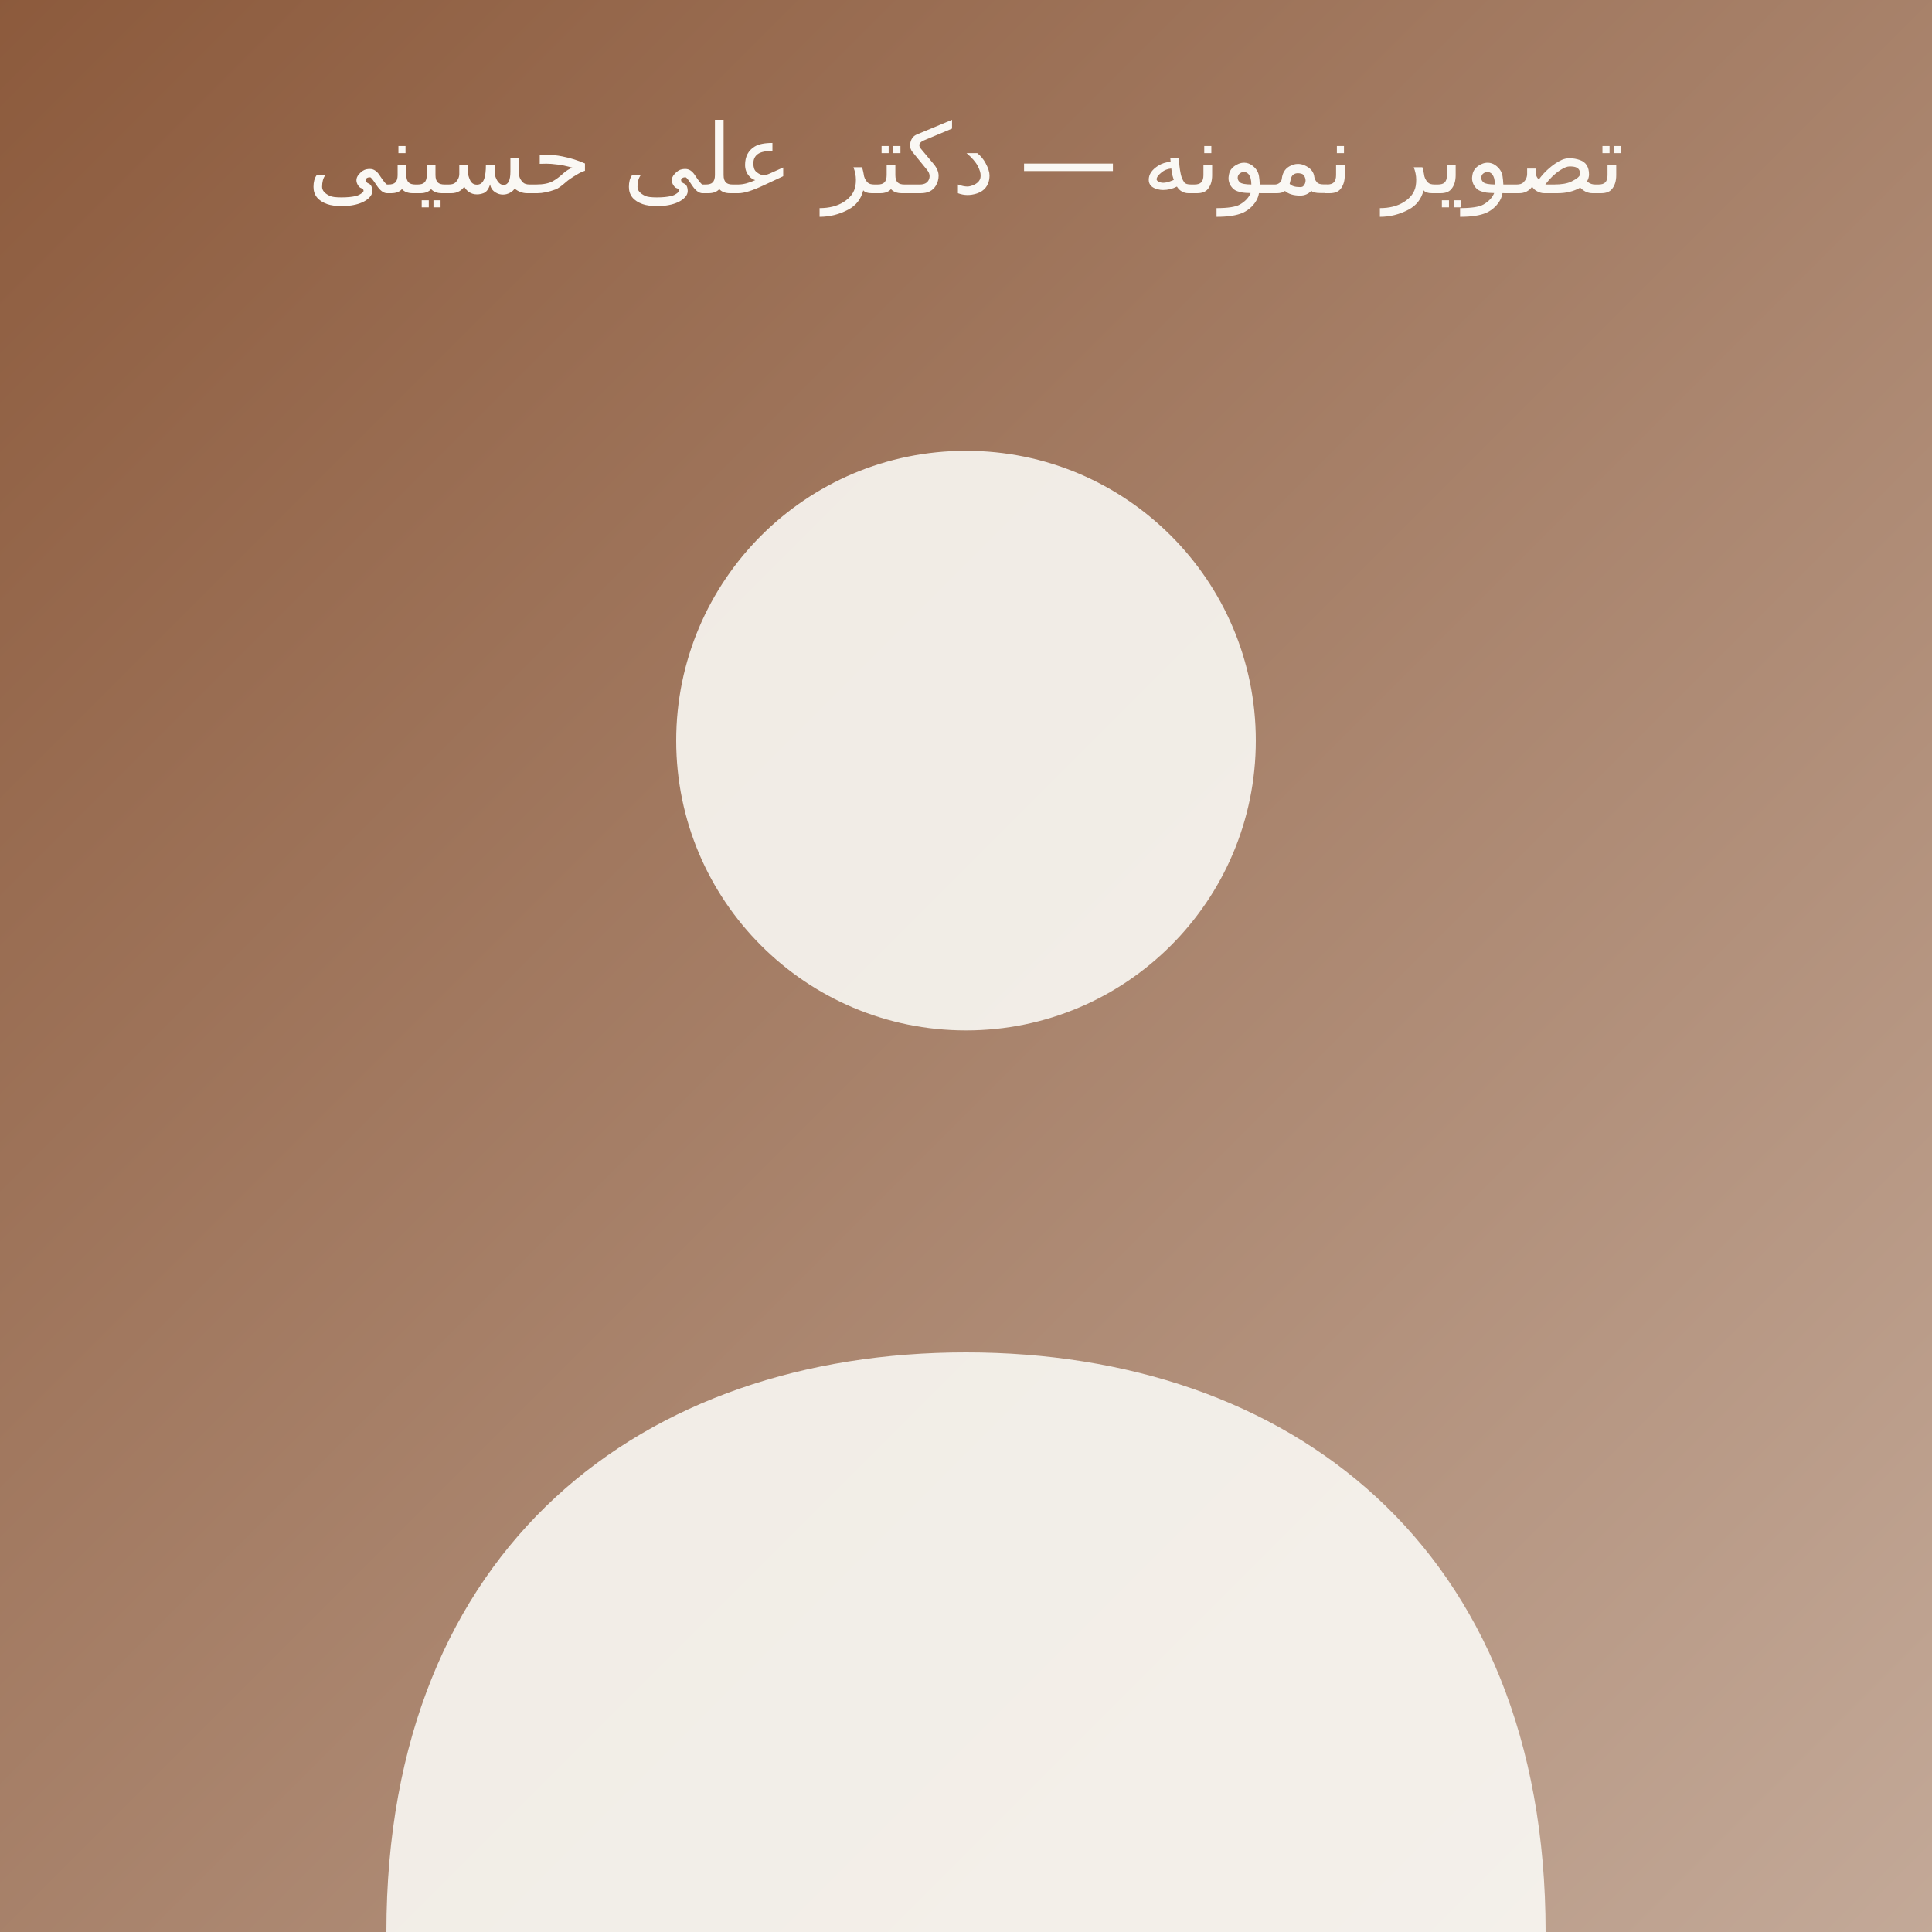
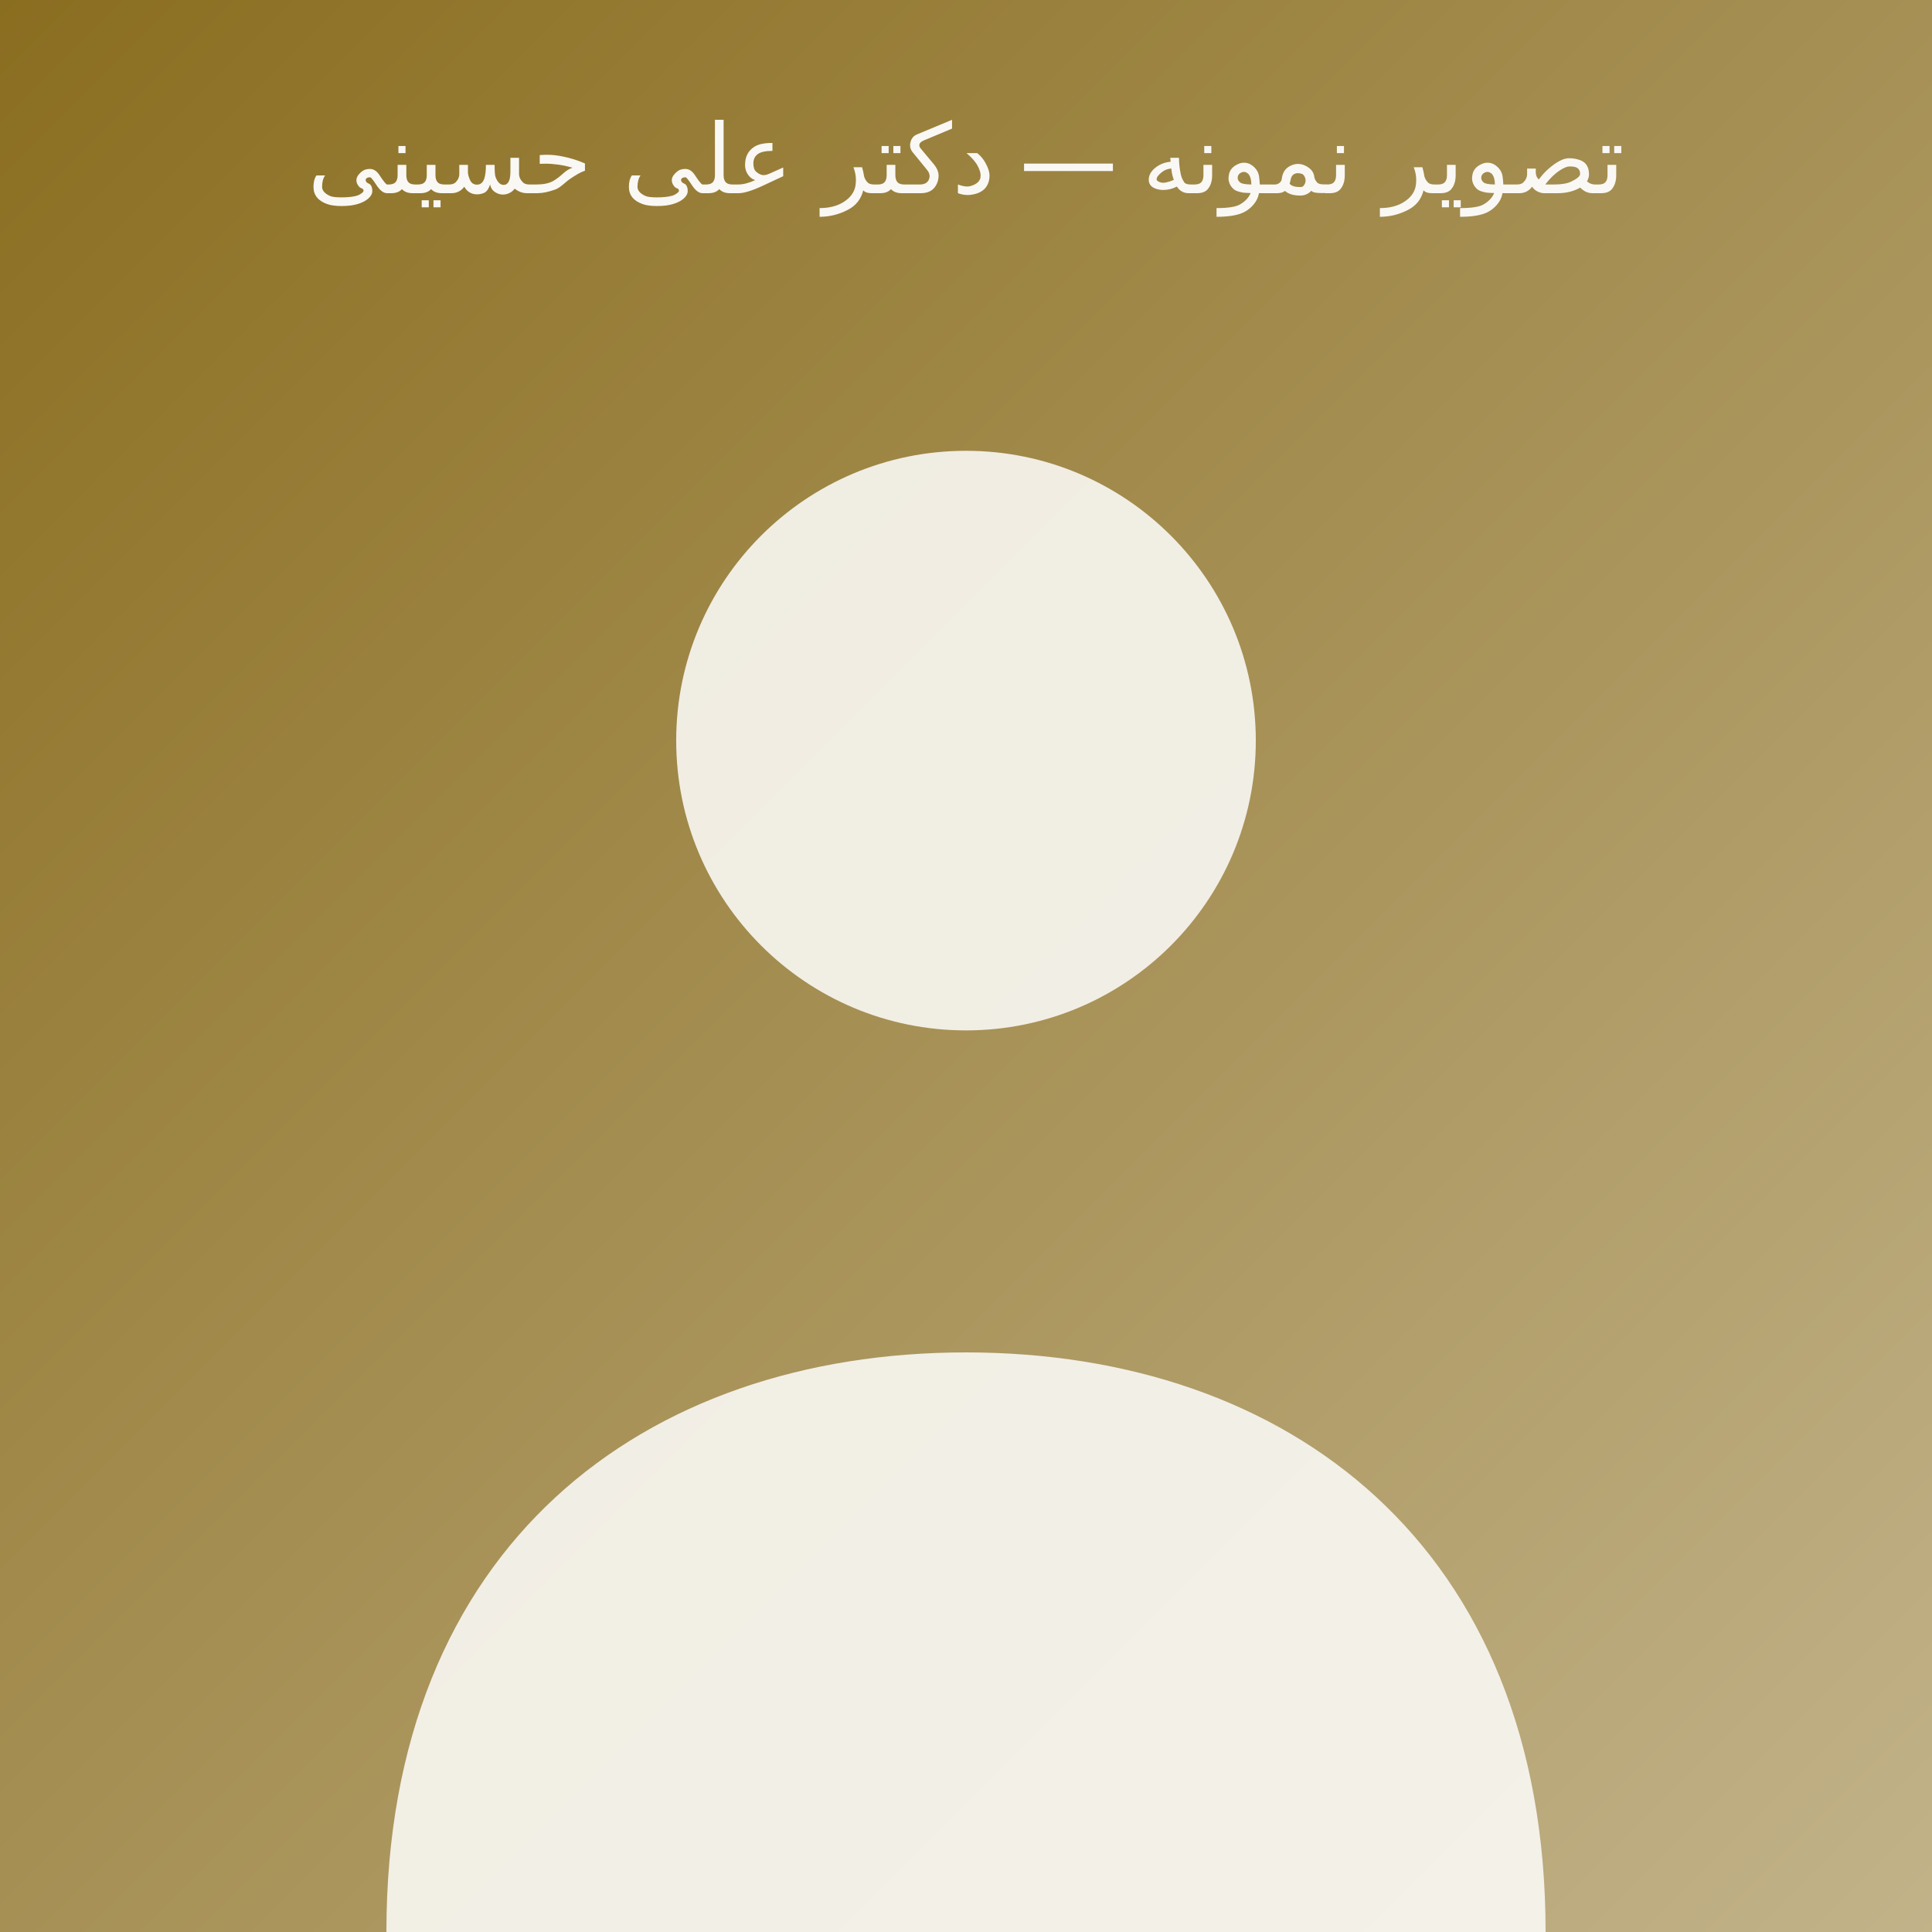
<svg xmlns="http://www.w3.org/2000/svg" viewBox="0 0 600 600" width="600" height="600" role="img" aria-label="تصویر نمونه درمانگر">
  <defs>
    <linearGradient id="g" x1="0" y1="0" x2="1" y2="1">
-       <stop offset="0" stop-color="#8c5a3c" />
-       <stop offset="1" stop-color="#c3a998" />
+       <stop offset="0" stop-color="#8a6d1f" />
+       <stop offset="1" stop-color="#c2b38a" />
    </linearGradient>
  </defs>
  <rect width="600" height="600" fill="url(#g)" />
  <circle cx="300" cy="230" r="90" fill="#faf8f4" opacity="0.9" />
  <path d="M120 600c0-120 80-180 180-180s180 60 180 180z" fill="#faf8f4" opacity="0.9" />
  <text x="300" y="60" font-family="Tahoma, sans-serif" font-size="30" fill="#faf8f4" text-anchor="middle">تصویر نمونه — دکتر علی حسینی</text>
</svg>
